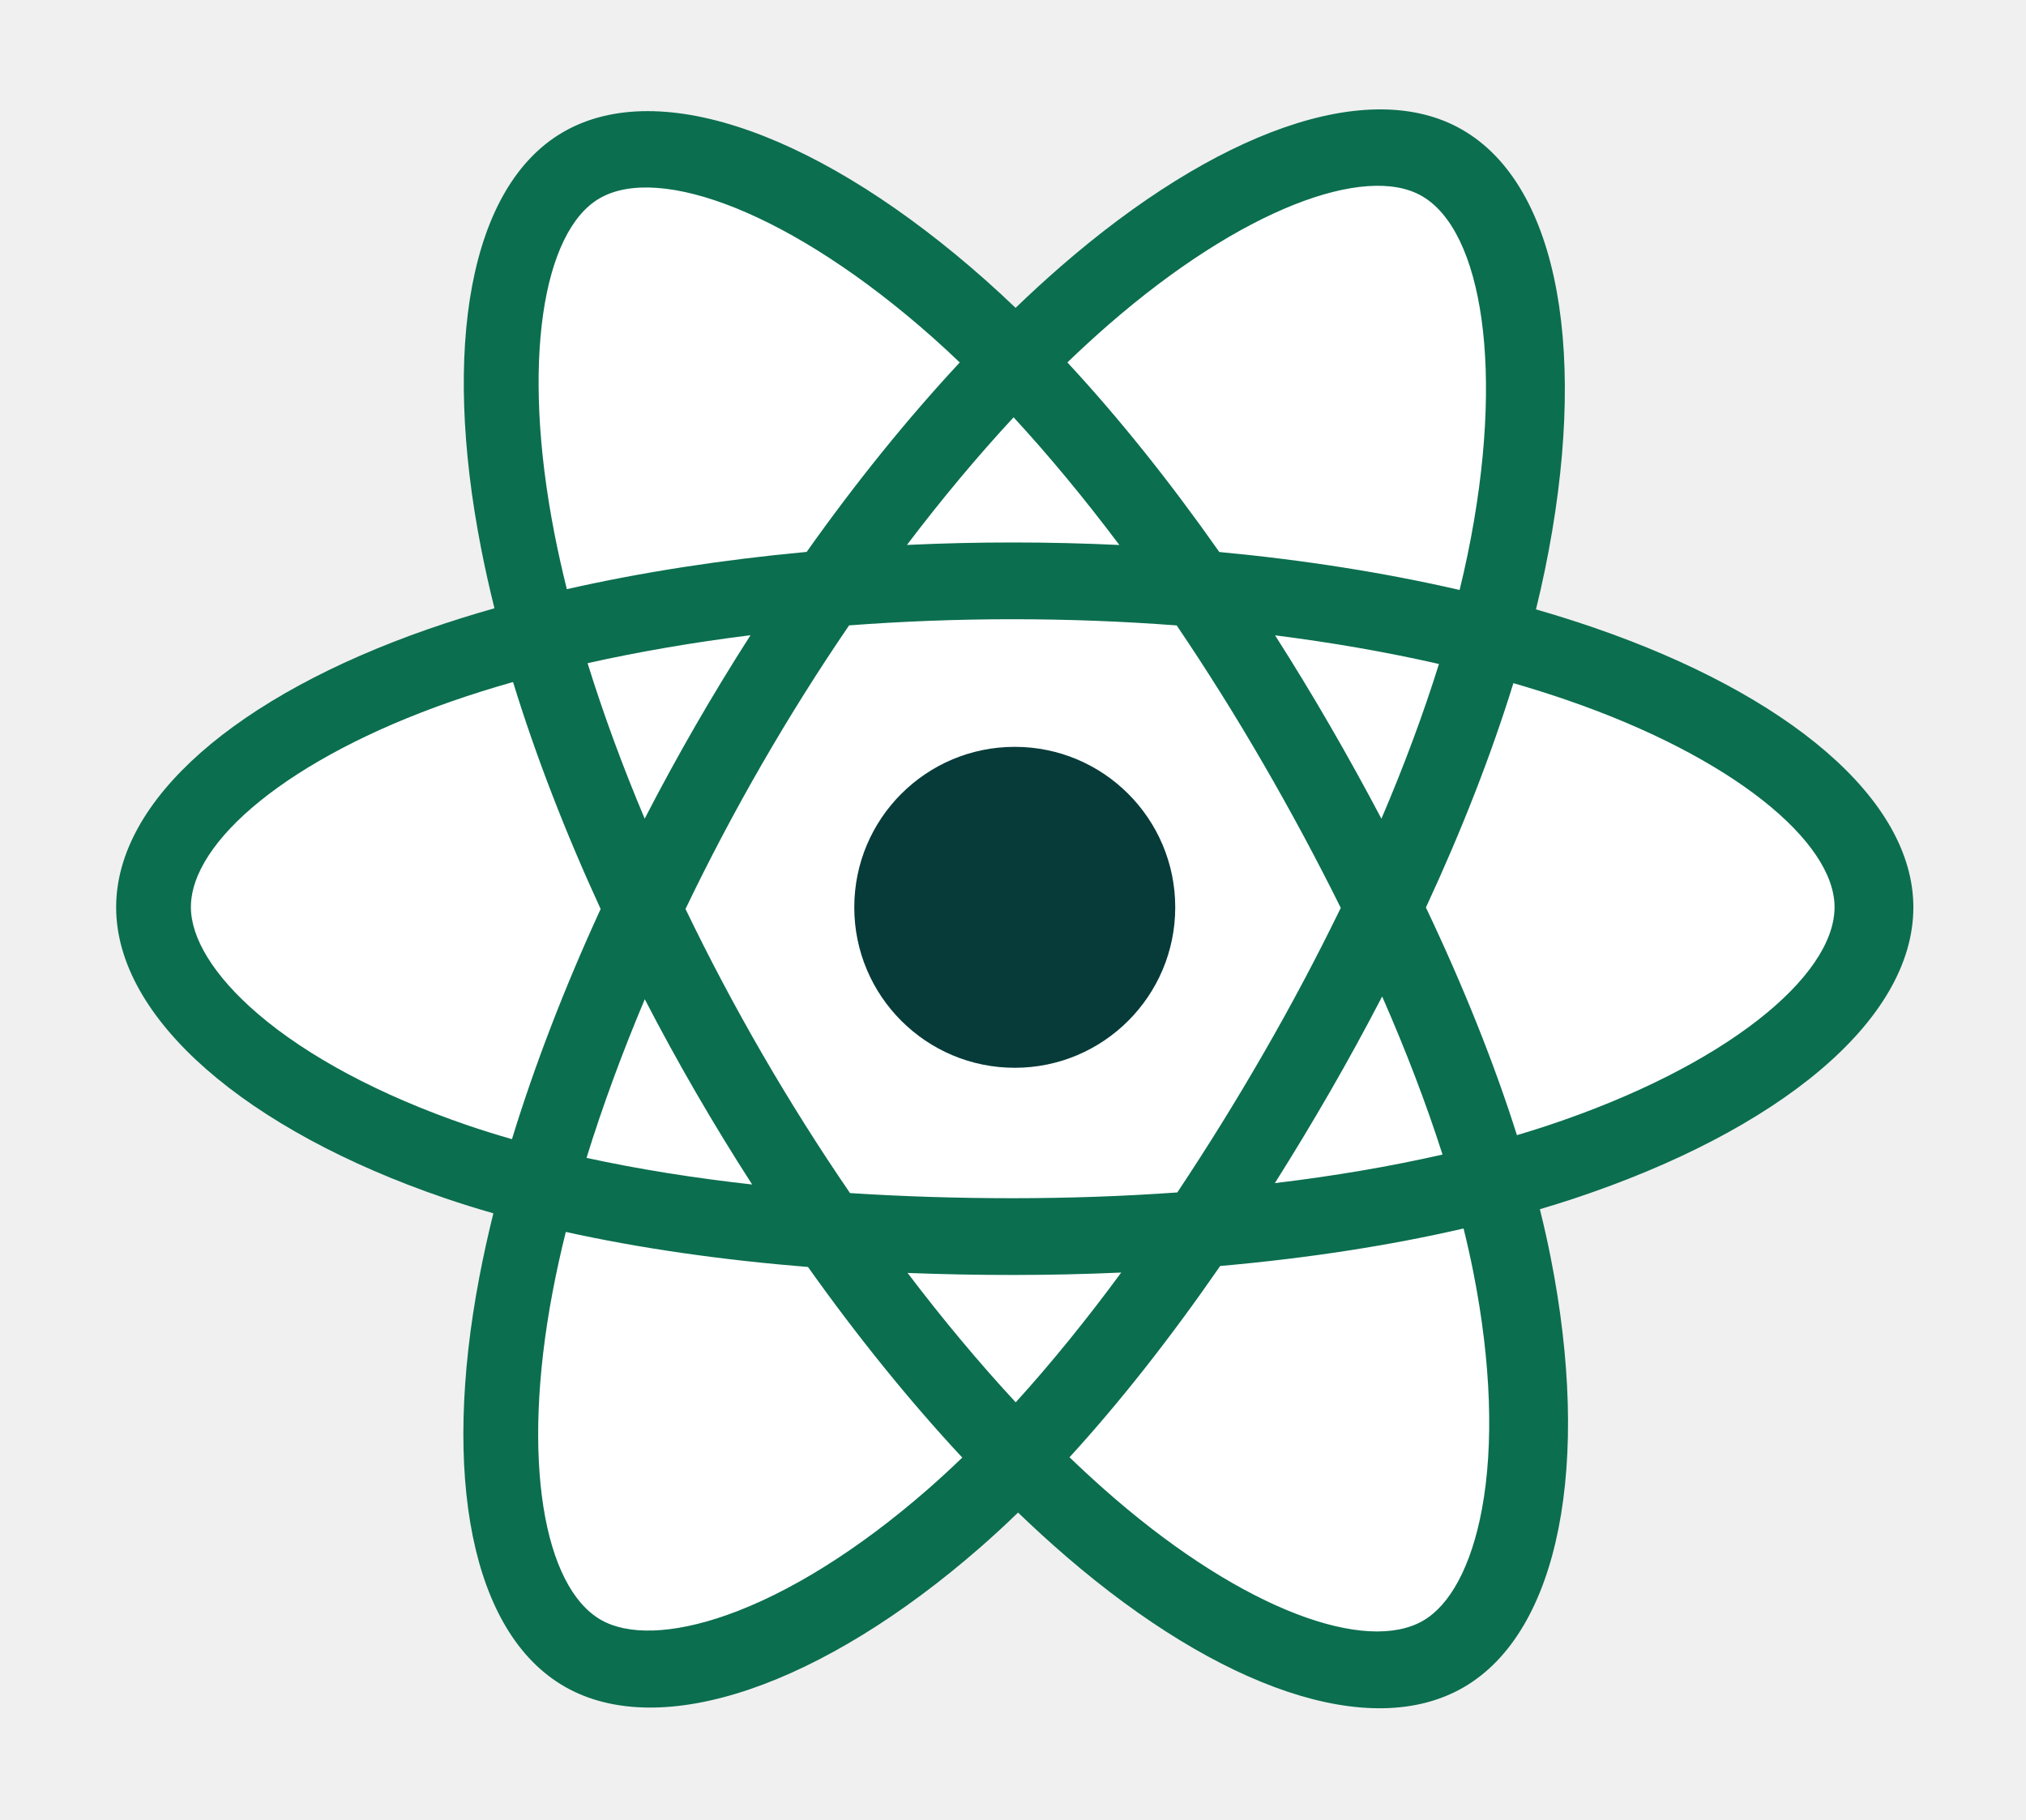
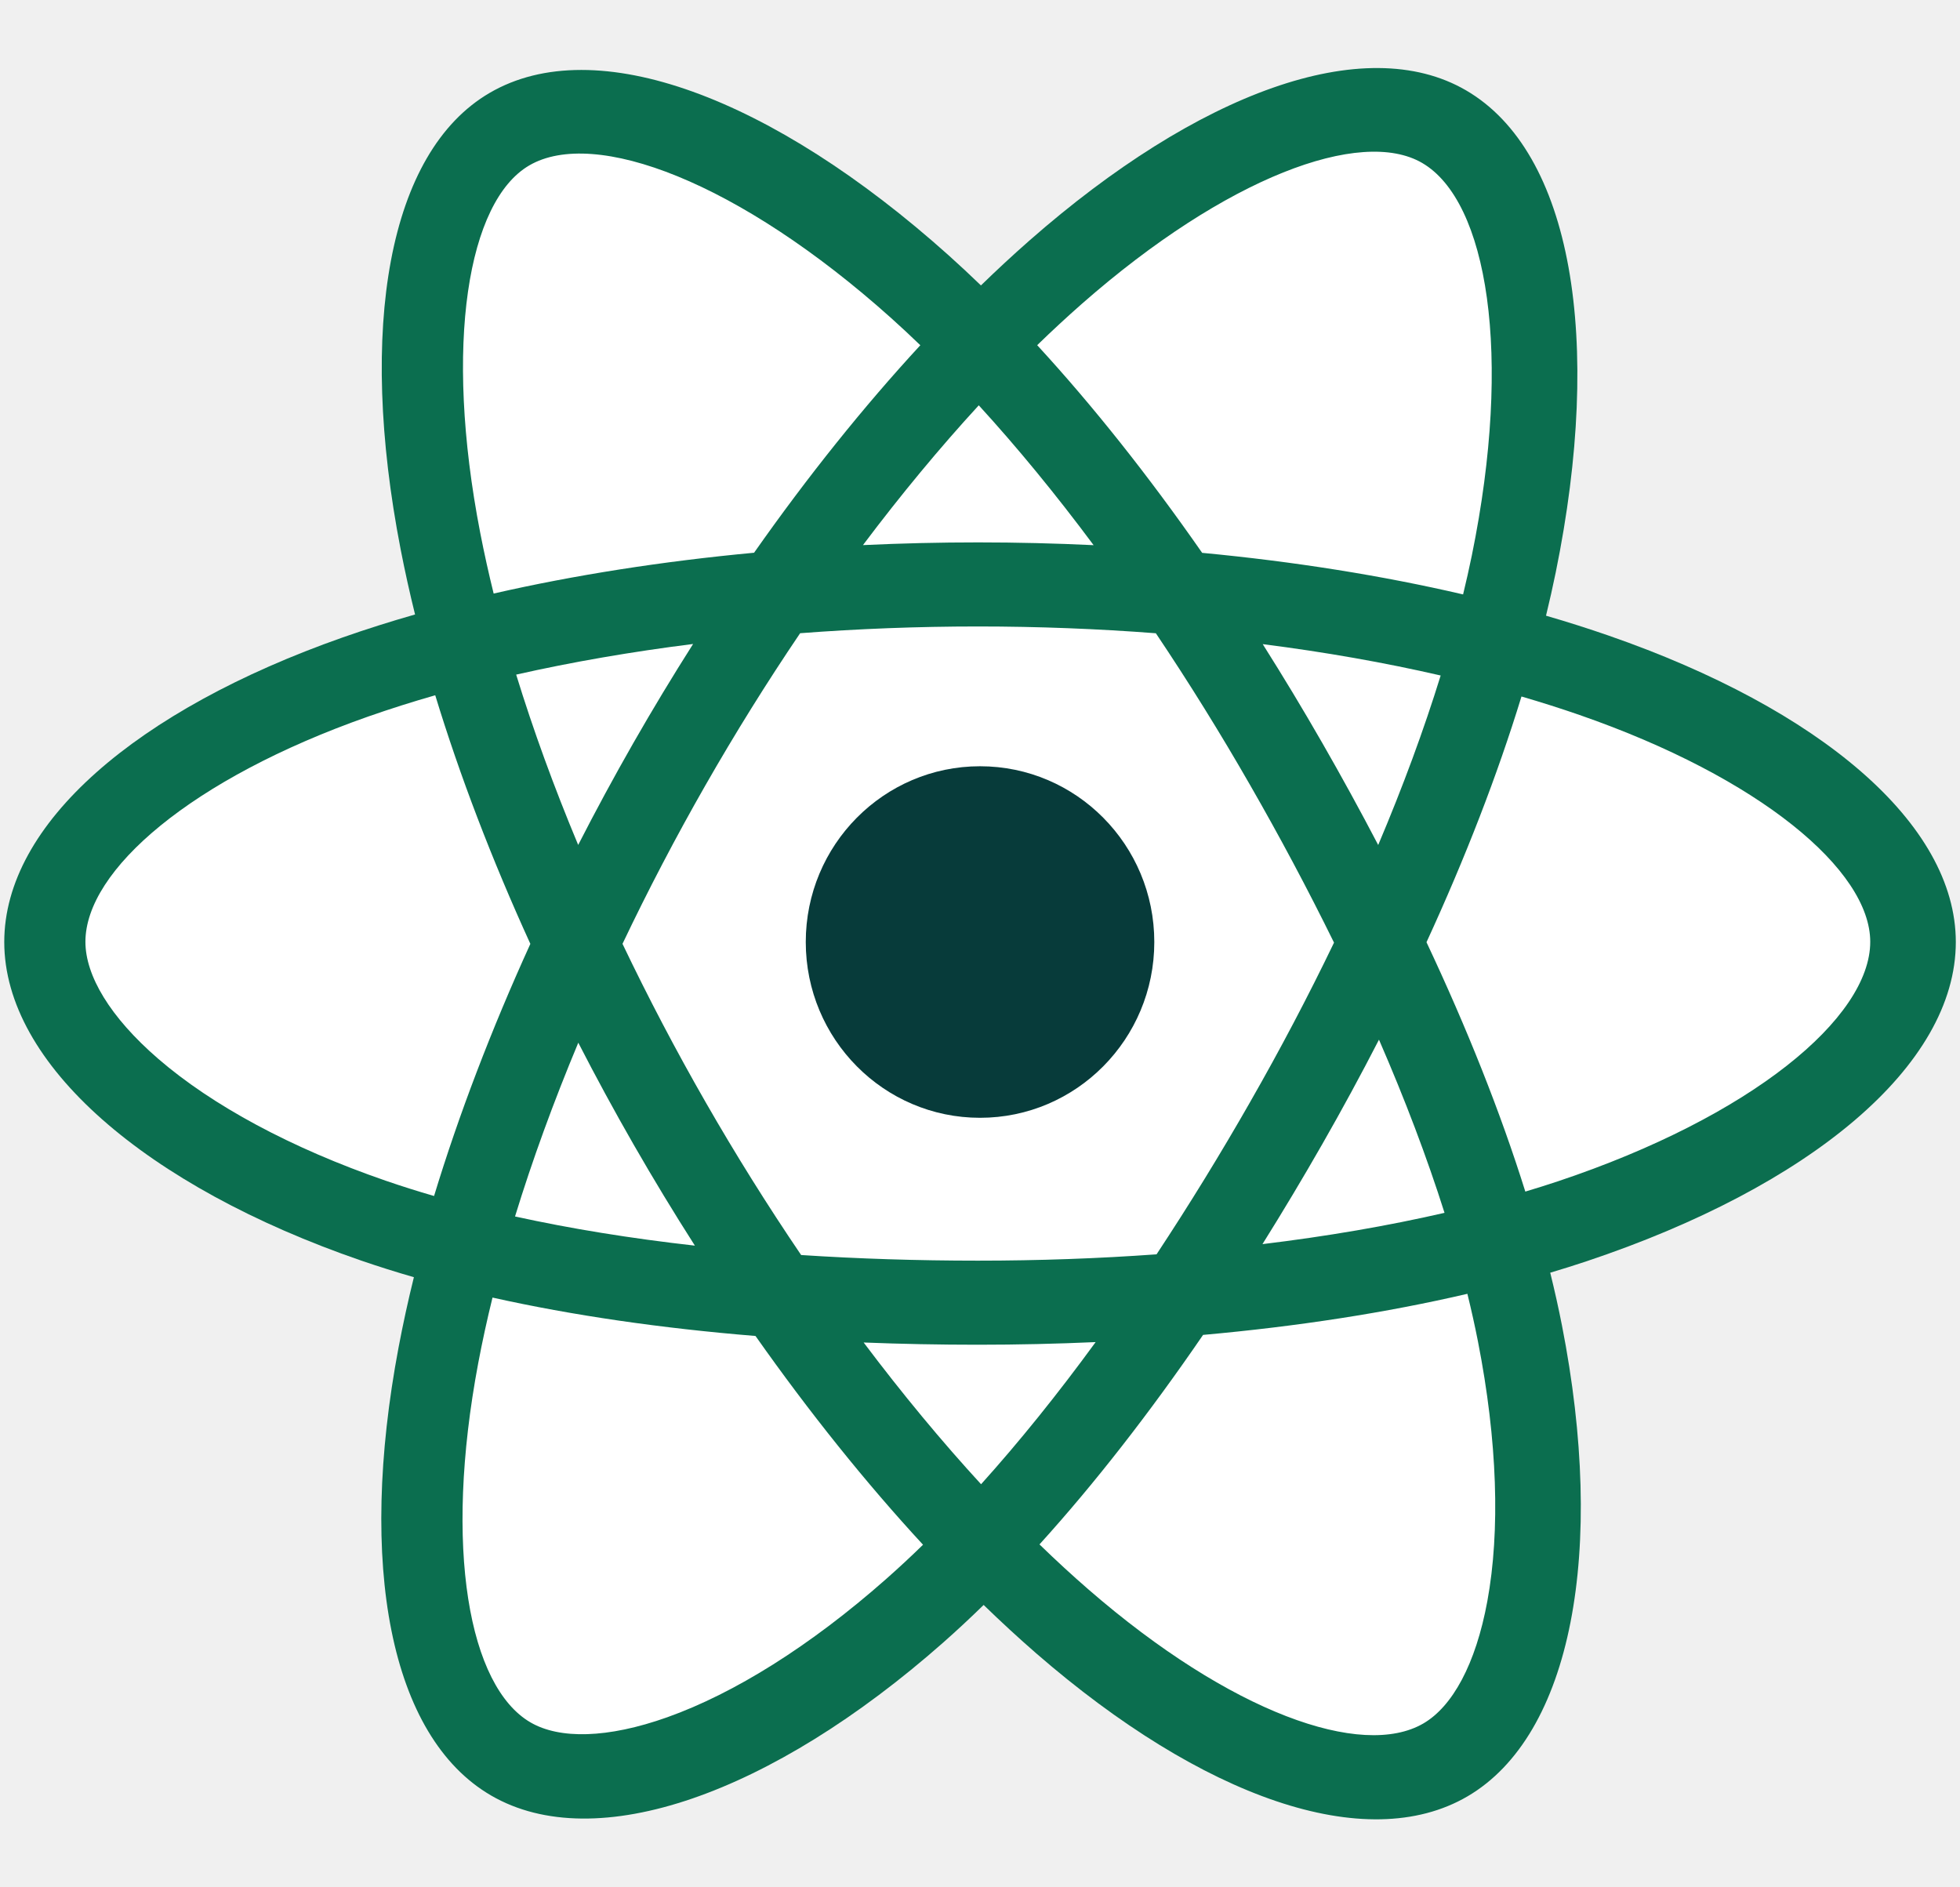
- <svg xmlns="http://www.w3.org/2000/svg" width="796" height="715" viewBox="0 0 796 715" fill="none">
-   <path d="M626.203 246.606C618.687 244.028 611.108 241.64 603.472 239.444C604.738 234.298 605.909 229.13 606.984 223.941C624.191 140.416 612.941 73.128 574.522 50.978C537.688 29.734 477.444 51.884 416.6 104.831C410.605 110.06 404.742 115.44 399.019 120.966C395.186 117.292 391.285 113.689 387.319 110.159C323.553 53.541 259.638 29.684 221.259 51.9C184.459 73.203 173.559 136.463 189.05 215.619C190.591 223.458 192.331 231.256 194.269 239.006C185.225 241.575 176.491 244.312 168.134 247.225C93.378 273.288 45.634 314.138 45.634 356.506C45.634 400.269 96.884 444.162 174.753 470.775C181.067 472.923 187.434 474.913 193.847 476.744C191.763 485.094 189.914 493.5 188.3 501.953C173.531 579.734 185.066 641.494 221.769 662.666C259.678 684.525 323.303 662.056 385.259 607.9C390.156 603.619 395.072 599.078 399.994 594.319C406.193 600.3 412.558 606.108 419.081 611.734C479.094 663.375 538.363 684.228 575.034 663C612.909 641.075 625.216 574.728 609.234 494.006C608.016 487.841 606.594 481.544 605 475.131C609.469 473.812 613.853 472.45 618.131 471.031C699.081 444.212 751.747 400.853 751.747 356.506C751.747 313.984 702.466 272.859 626.203 246.606Z" fill="#0B6E4F" />
-   <path d="M607.847 442.323C603.987 443.601 600.025 444.835 595.987 446.032C587.05 417.742 574.987 387.657 560.231 356.579C574.316 326.235 585.909 296.539 594.597 268.429C601.819 270.523 608.831 272.726 615.587 275.054C680.931 297.545 720.787 330.804 720.787 356.429C720.787 383.726 677.737 419.164 607.847 442.323ZM578.847 499.789C585.912 535.482 586.922 567.754 582.241 592.982C578.034 615.651 569.578 630.764 559.122 636.817C536.869 649.698 489.278 632.954 437.959 588.792C432.075 583.729 426.147 578.323 420.203 572.604C440.1 550.842 459.984 525.542 479.391 497.448C513.528 494.42 545.778 489.467 575.025 482.707C576.462 488.52 577.744 494.217 578.847 499.789ZM285.565 634.592C263.825 642.27 246.509 642.489 236.044 636.454C213.769 623.611 204.512 574.017 217.14 507.501C218.642 499.64 220.362 491.823 222.297 484.057C251.219 490.454 283.234 495.057 317.453 497.832C336.987 525.323 357.447 550.592 378.066 572.72C373.683 576.959 369.198 581.089 364.612 585.107C337.215 609.057 309.762 626.045 285.569 634.592H285.565ZM183.712 442.154C149.281 430.385 120.847 415.092 101.356 398.404C83.844 383.404 75 368.514 75 356.429C75 330.72 113.334 297.923 177.269 275.632C185.293 272.847 193.398 270.297 201.572 267.985C210.409 296.726 222 326.776 235.987 357.164C221.819 388.004 210.062 418.532 201.144 447.611C195.289 445.935 189.477 444.116 183.712 442.154ZM217.856 209.748C204.584 141.926 213.397 90.767 235.575 77.929C259.2 64.254 311.434 83.754 366.49 132.639C370.009 135.764 373.544 139.036 377.084 142.42C356.572 164.448 336.3 189.526 316.934 216.857C283.725 219.936 251.934 224.879 222.709 231.501C220.909 224.291 219.291 217.04 217.856 209.748ZM522.44 284.957C515.538 273.034 508.379 261.26 500.969 249.645C523.5 252.489 545.084 256.27 565.353 260.898C559.269 280.401 551.684 300.795 542.753 321.701C536.227 309.319 529.455 297.069 522.44 284.957ZM398.231 163.976C412.144 179.048 426.078 195.879 439.784 214.139C411.981 212.825 384.132 212.819 356.328 214.12C370.047 196.029 384.1 179.223 398.231 163.976ZM273.225 285.164C266.298 297.179 259.652 309.354 253.294 321.679C244.509 300.845 236.994 280.361 230.856 260.579C251.003 256.07 272.487 252.386 294.872 249.589C287.379 261.276 280.161 273.137 273.225 285.164ZM295.515 465.423C272.391 462.842 250.581 459.345 230.441 454.96C236.675 434.829 244.356 413.904 253.328 392.623C259.714 404.957 266.388 417.14 273.347 429.16C280.447 441.422 287.839 453.513 295.515 465.423ZM399.065 551.014C384.769 535.585 370.509 518.523 356.581 500.17C370.1 500.701 383.884 500.97 397.894 500.97C412.287 500.97 426.515 500.648 440.519 500.023C426.769 518.711 412.884 535.798 399.065 551.014ZM543.04 391.539C552.478 413.051 560.434 433.864 566.753 453.654C546.278 458.326 524.175 462.089 500.884 464.882C508.348 453.05 515.575 441.071 522.562 428.951C529.665 416.634 536.493 404.16 543.04 391.539ZM496.431 413.882C485.735 432.463 474.437 450.692 462.556 468.539C441.606 470.035 419.956 470.807 397.894 470.807C375.922 470.807 354.547 470.123 333.962 468.789C321.773 450.983 310.262 432.723 299.453 414.048C288.695 395.472 278.646 376.493 269.328 357.154C278.622 337.809 288.641 318.821 299.362 300.229V300.235C310.081 281.64 321.501 263.458 333.6 245.729C354.6 244.142 376.131 243.31 397.897 243.31C419.759 243.31 441.319 244.148 462.312 245.748C474.288 263.449 485.636 281.568 496.334 300.07C507.093 318.62 517.245 337.516 526.775 356.726C517.343 376.132 507.22 395.197 496.431 413.882ZM558.659 77.033C582.303 90.67 591.5 145.661 576.644 217.776C575.67 222.474 574.611 227.154 573.469 231.814C544.175 225.054 512.362 220.023 479.056 216.898C459.653 189.27 439.55 164.148 419.369 142.404C424.657 137.306 430.071 132.34 435.606 127.511C487.737 82.142 536.459 64.229 558.659 77.033Z" fill="white" />
-   <path d="M398.691 293.453C433.516 293.453 461.744 321.684 461.744 356.506C461.744 391.331 433.516 419.563 398.691 419.563C363.869 419.563 335.637 391.331 335.637 356.506C335.637 321.684 363.869 293.453 398.691 293.453Z" fill="#073B3A" />
+ <svg xmlns="http://www.w3.org/2000/svg" width="266" height="256" viewBox="0 0 266 256" fill="none" version="1.1" id="svg3">
+   <defs id="defs3" />
+   <path d="m 218.342,86.272 c -2.819,-0.975 -5.662,-1.879 -8.526,-2.71 0.475,-1.947 0.914,-3.902 1.317,-5.865 6.454,-31.601 2.234,-57.058 -12.176,-65.438 -13.816,-8.037 -36.413,0.343 -59.235,20.375 -2.249,1.978 -4.448,4.014 -6.594,6.104 -1.438,-1.39 -2.901,-2.753 -4.389,-4.089 C 104.822,13.228 80.848,4.203 66.452,12.608 52.649,20.667 48.561,44.601 54.371,74.549 c 0.578,2.966 1.231,5.916 1.958,8.848 -3.392,0.972 -6.668,2.007 -9.803,3.11 -28.04,9.861 -45.948,25.316 -45.948,41.345 0,16.557 19.223,33.164 48.431,43.232 2.368,0.813 4.756,1.566 7.162,2.258 -0.782,3.159 -1.475,6.339 -2.081,9.537 -5.54,29.427 -1.213,52.794 12.554,60.804 14.219,8.27 38.084,-0.231 61.323,-20.72 1.837,-1.62 3.681,-3.338 5.527,-5.138 2.325,2.263 4.713,4.46 7.159,6.589 22.51,19.538 44.741,27.427 58.496,19.396 14.206,-8.295 18.823,-33.397 12.828,-63.937 -0.457,-2.332 -0.99,-4.715 -1.588,-7.141 1.676,-0.499 3.321,-1.014 4.925,-1.551 30.363,-10.147 50.118,-26.551 50.118,-43.329 0,-16.088 -18.485,-31.647 -47.09,-41.579 z" fill="#0b6e4f" id="path1" style="stroke-width:0.377" />
+   <path d="m 211.457,160.319 c -1.448,0.484 -2.934,0.95 -4.449,1.403 -3.352,-10.703 -7.877,-22.085 -13.412,-33.843 5.283,-11.48 9.632,-22.715 12.89,-33.35 2.709,0.792 5.339,1.626 7.873,2.506 24.51,8.509 39.459,21.092 39.459,30.787 0,10.327 -16.148,23.735 -42.362,32.497 z m -10.878,21.742 c 2.65,13.504 3.029,25.714 1.273,35.258 -1.578,8.577 -4.75,14.294 -8.672,16.584 -8.347,4.873 -26.198,-1.462 -45.447,-18.17 -2.207,-1.916 -4.431,-3.961 -6.66,-6.125 7.463,-8.233 14.921,-17.805 22.201,-28.434 12.804,-1.146 24.901,-3.019 35.871,-5.577 0.539,2.199 1.02,4.355 1.434,6.463 z M 90.573,233.062 c -8.154,2.905 -14.649,2.988 -18.575,0.704 -8.355,-4.859 -11.827,-23.622 -7.091,-48.788 0.563,-2.974 1.209,-5.932 1.934,-8.87 10.848,2.42 22.857,4.162 35.692,5.212 7.327,10.401 15.001,19.961 22.735,28.333 -1.644,1.604 -3.326,3.166 -5.046,4.686 -10.276,9.061 -20.574,15.488 -29.648,18.722 z m -38.204,-72.806 c -12.915,-4.453 -23.58,-10.239 -30.891,-16.552 -6.569,-5.675 -9.886,-11.308 -9.886,-15.881 0,-9.727 14.379,-22.135 38.36,-30.568 3.01,-1.054 6.05,-2.018 9.116,-2.893 3.315,10.874 7.662,22.243 12.909,33.74 -5.314,11.668 -9.724,23.218 -13.069,34.219 -2.196,-0.634 -4.376,-1.322 -6.539,-2.065 z M 65.176,72.327 c -4.978,-25.66 -1.673,-45.015 6.646,-49.872 8.861,-5.174 28.454,2.204 49.105,20.699 1.32,1.182 2.646,2.42 3.974,3.701 -7.694,8.334 -15.298,17.822 -22.562,28.162 -12.456,1.165 -24.381,3.035 -35.343,5.54 -0.675,-2.728 -1.282,-5.471 -1.82,-8.23 z M 179.422,100.782 c -2.589,-4.511 -5.274,-8.965 -8.053,-13.36 8.451,1.076 16.547,2.506 24.15,4.257 -2.282,7.379 -5.127,15.094 -8.477,23.004 -2.448,-4.685 -4.988,-9.319 -7.619,-13.902 z M 132.833,55.01 c 5.219,5.702 10.445,12.07 15.586,18.979 -10.429,-0.497 -20.874,-0.499 -31.303,-0.007 5.146,-6.844 10.417,-13.203 15.717,-18.971 z M 85.944,100.86 c -2.598,4.546 -5.091,9.152 -7.476,13.815 -3.295,-7.882 -6.114,-15.632 -8.416,-23.116 7.557,-1.706 15.615,-3.1 24.012,-4.158 -2.811,4.422 -5.518,8.909 -8.12,13.459 z m 8.361,68.199 c -8.674,-0.976 -16.854,-2.3 -24.408,-3.959 2.338,-7.616 5.219,-15.533 8.585,-23.584 2.395,4.666 4.899,9.276 7.509,13.823 2.663,4.639 5.436,9.214 8.315,13.72 z m 38.84,32.382 c -5.362,-5.837 -10.711,-12.293 -15.935,-19.236 5.071,0.201 10.241,0.303 15.496,0.303 5.399,0 10.735,-0.122 15.988,-0.358 -5.157,7.07 -10.366,13.535 -15.549,19.292 z m 54.003,-60.335 c 3.54,8.139 6.524,16.013 8.894,23.5 -7.68,1.768 -15.97,3.191 -24.707,4.248 2.8,-4.476 5.51,-9.009 8.131,-13.594 2.664,-4.66 5.225,-9.379 7.681,-14.154 z m -17.482,8.453 c -4.012,7.03 -8.25,13.927 -12.706,20.679 -7.858,0.566 -15.979,0.858 -24.254,0.858 -8.241,0 -16.259,-0.259 -23.98,-0.763 -4.572,-6.737 -8.89,-13.645 -12.944,-20.711 -4.035,-7.028 -7.804,-14.208 -11.3,-21.525 3.486,-7.319 7.244,-14.503 11.265,-21.537 v 0.002 c 4.021,-7.035 8.304,-13.914 12.842,-20.622 7.877,-0.6 15.953,-0.915 24.117,-0.915 8.2,0 16.287,0.317 24.161,0.922 4.492,6.697 8.749,13.552 12.761,20.552 4.036,7.018 7.843,14.167 11.418,21.435 -3.538,7.342 -7.335,14.555 -11.382,21.624 z M 193.007,22.116 c 8.869,5.16 12.318,25.965 6.746,53.248 -0.365,1.777 -0.763,3.548 -1.191,5.311 -10.988,-2.558 -22.92,-4.461 -35.413,-5.643 -7.278,-10.453 -14.818,-19.957 -22.388,-28.184 1.983,-1.929 4.014,-3.808 6.09,-5.635 19.554,-17.165 37.829,-23.942 46.156,-19.098 z" fill="#ffffff" id="path2" style="stroke-width:0.377" />
+   <path d="m 133.005,103.996 c 13.062,0 23.65,10.681 23.65,23.855 0,13.176 -10.588,23.857 -23.65,23.857 -13.061,0 -23.651,-10.681 -23.651,-23.857 0,-13.174 10.589,-23.855 23.651,-23.855 z" fill="#073b3a" id="path3" style="stroke-width:0.377" />
</svg>
